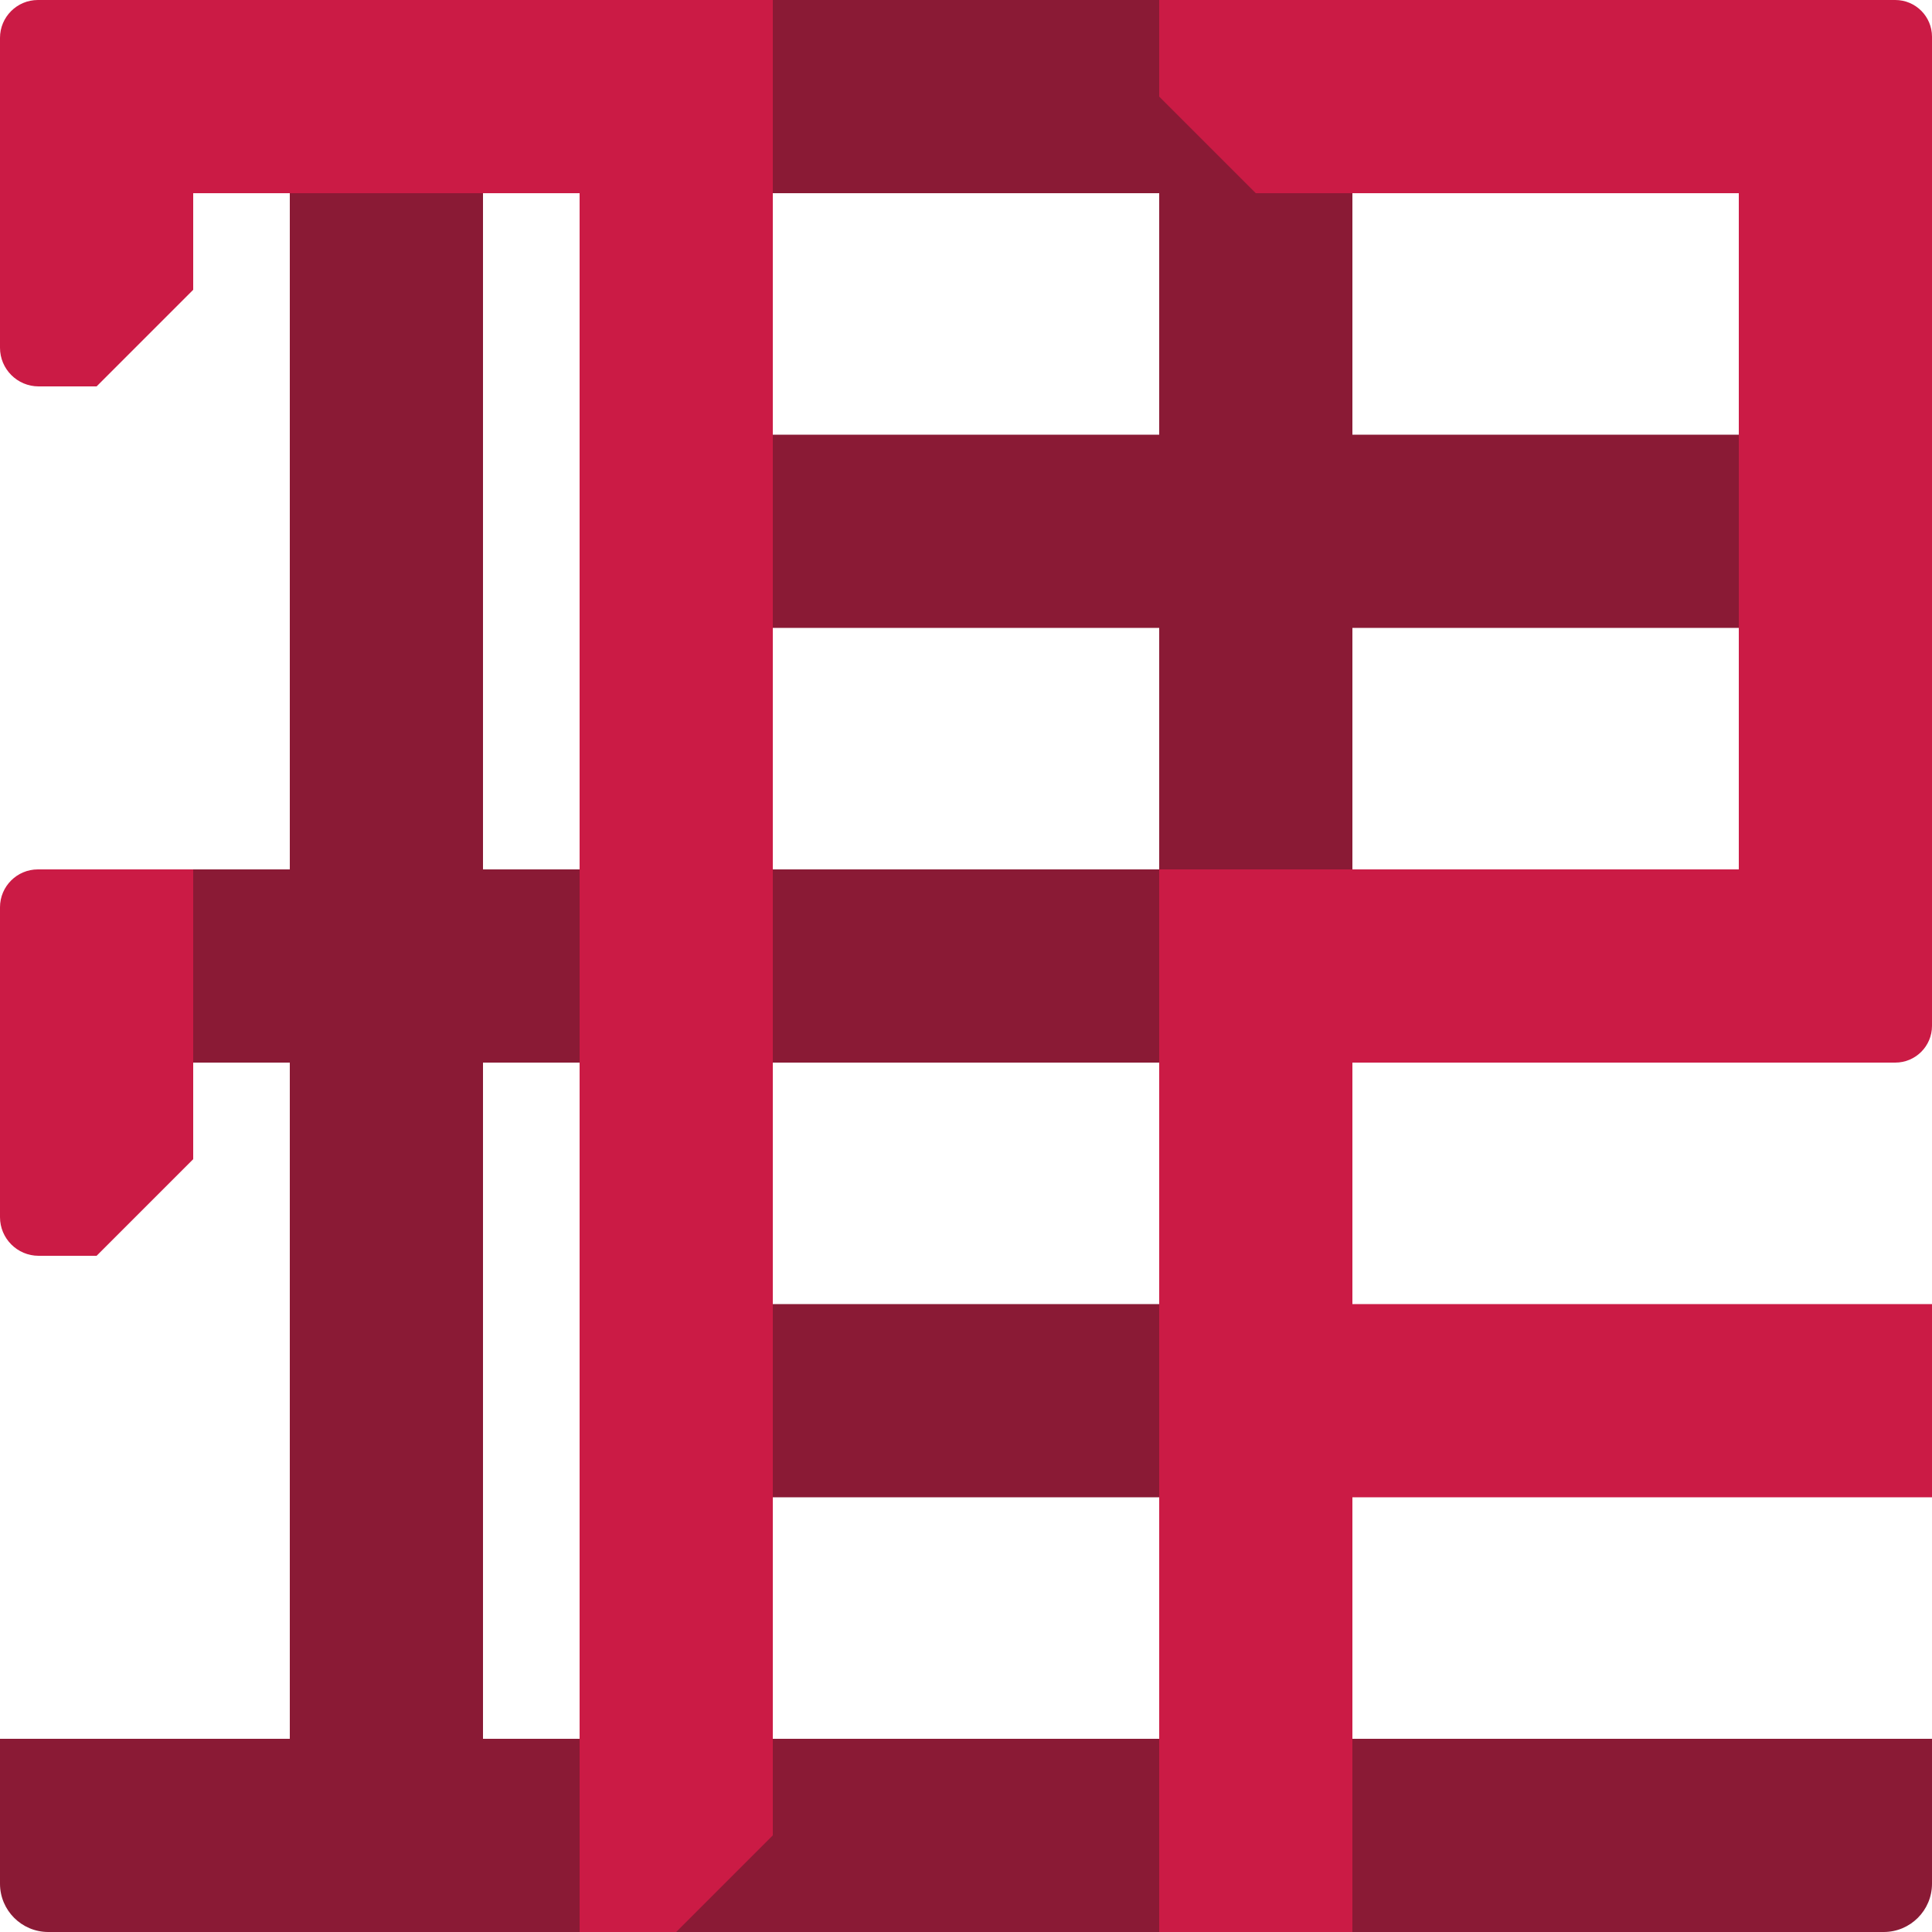
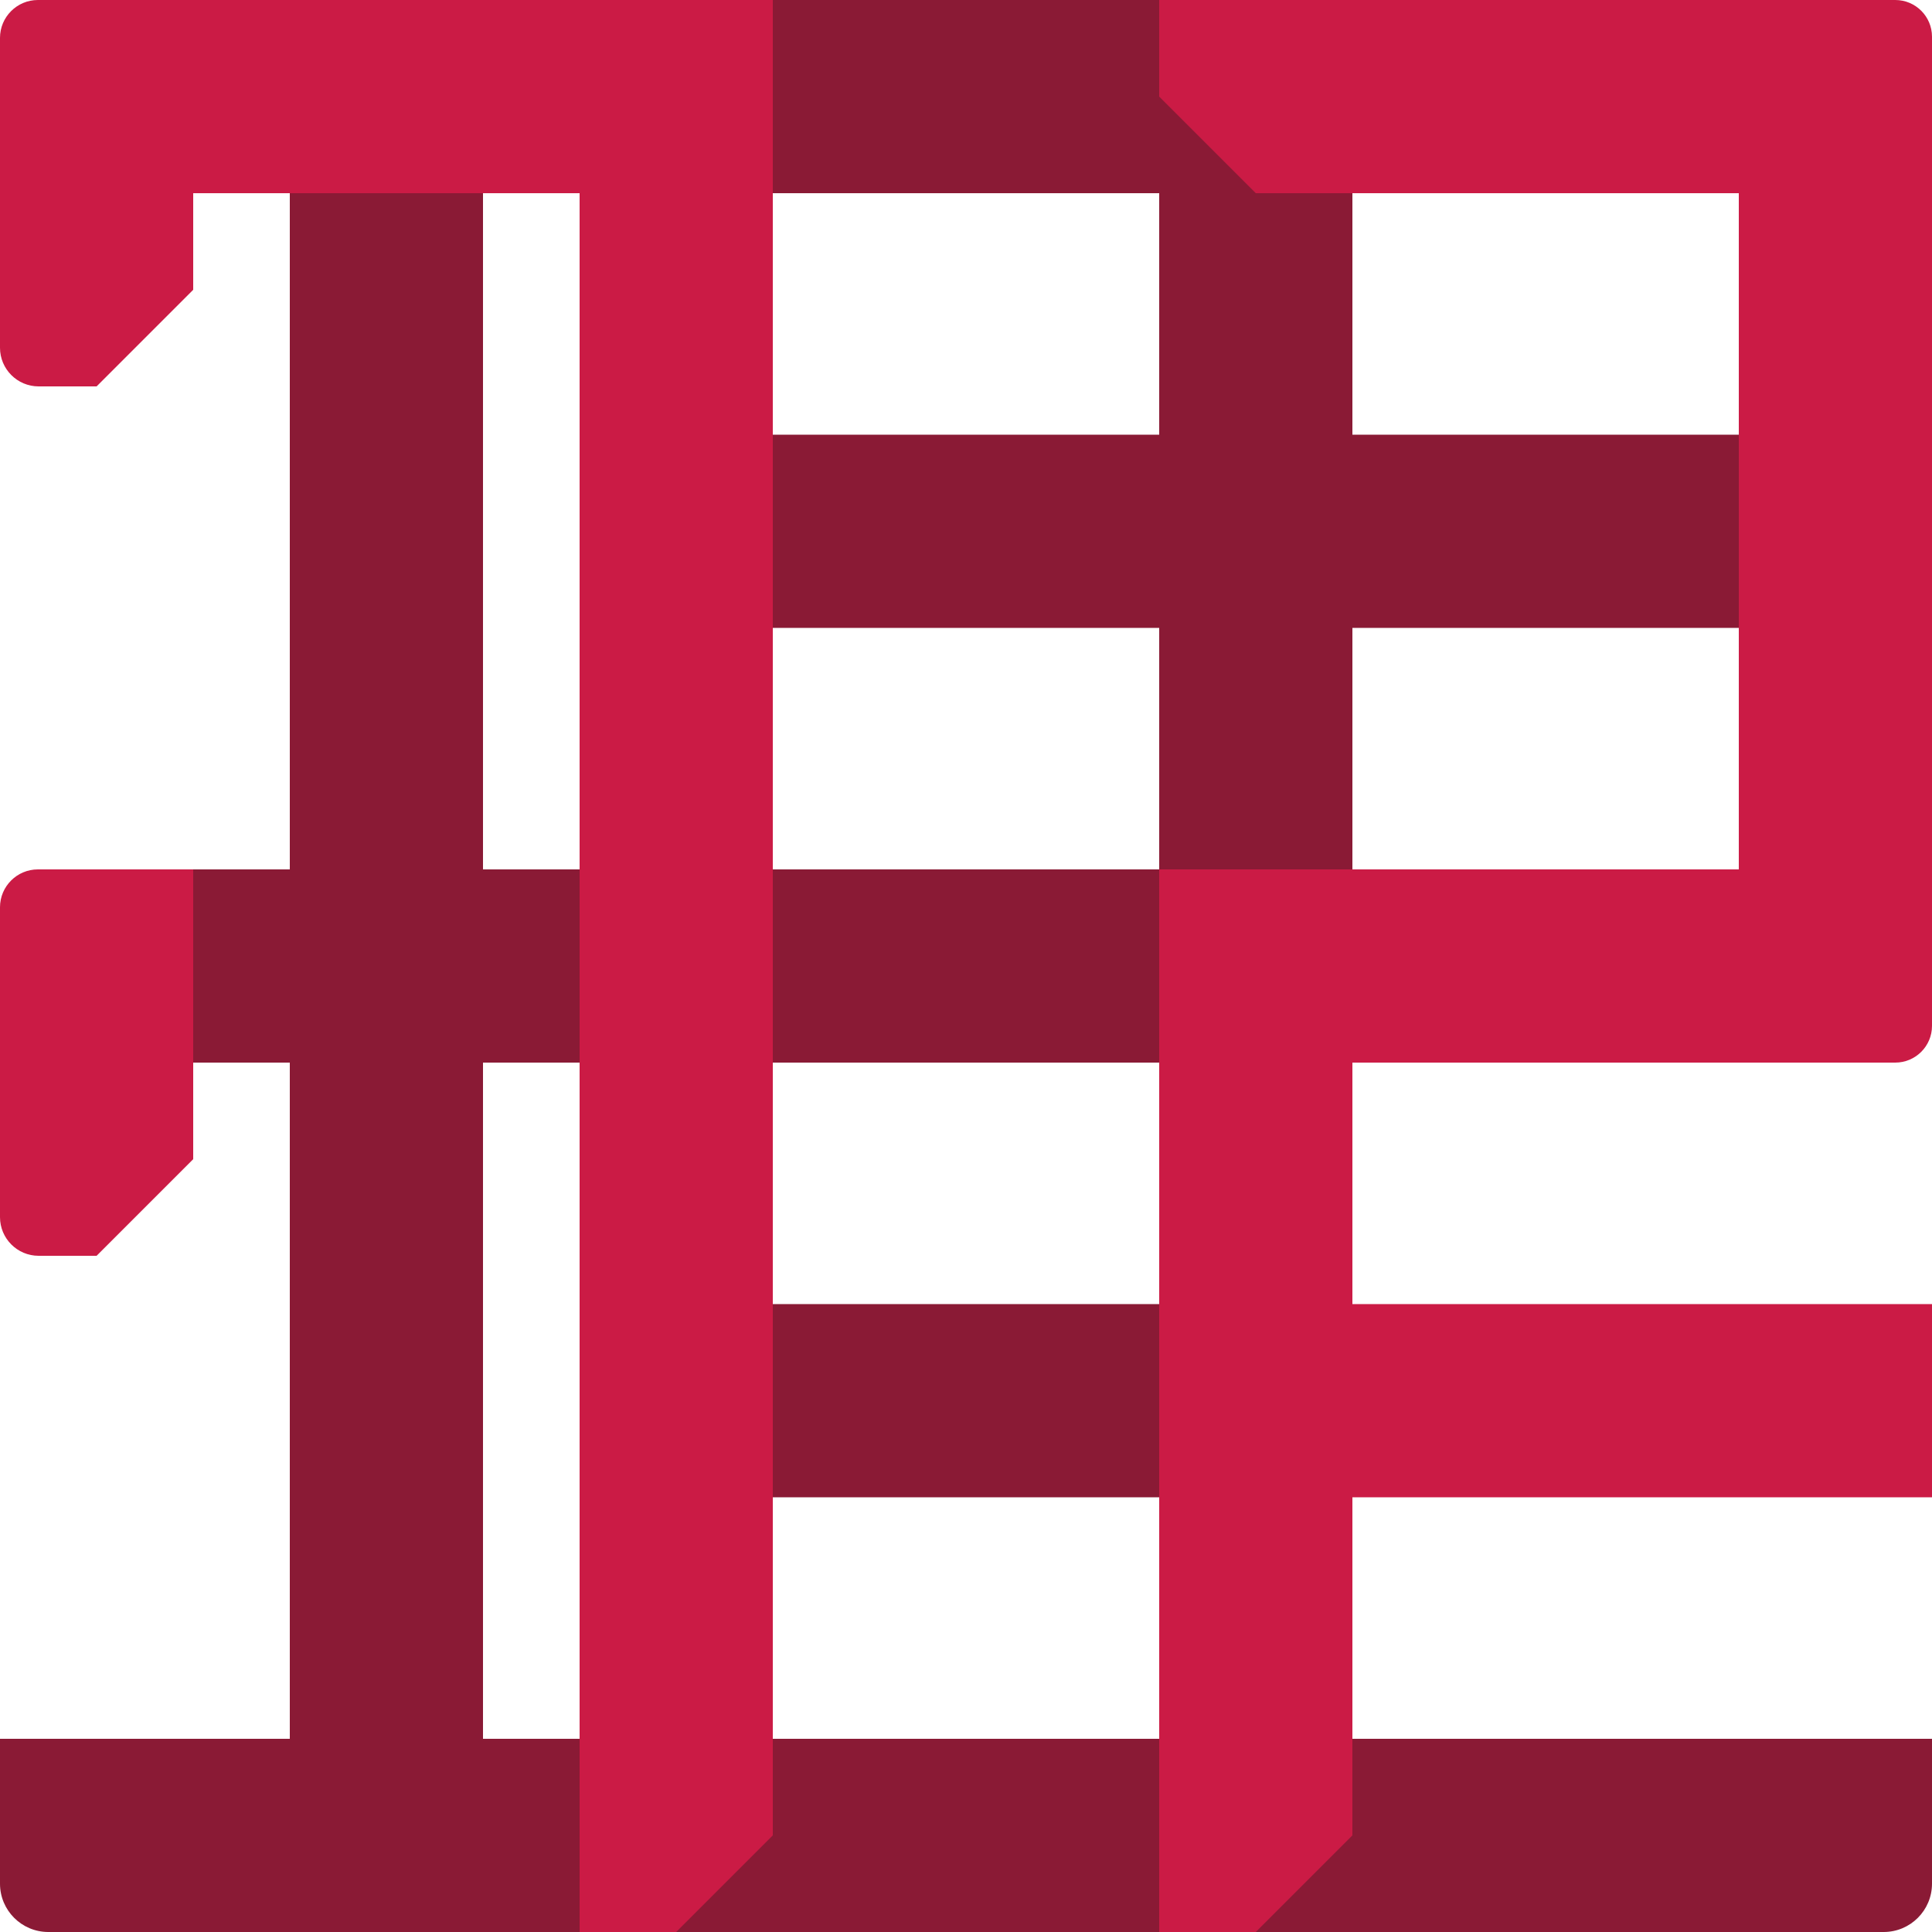
<svg xmlns="http://www.w3.org/2000/svg" style="isolation:isolate" viewBox="0 0 1000 1000" width="1000pt" height="1000pt">
  <defs>
-     <clipPath id="_clipPath_EnB9AATX6dyUtrd9fGi6cSC7127VsyPO">
+     <clipPath id="_clipPath_RjP5e5thkIBc64AtATJaDBggZ8qBbqeQ">
      <rect width="1000" height="1000" />
    </clipPath>
  </defs>
-   <g clip-path="url(#_clipPath_EnB9AATX6dyUtrd9fGi6cSC7127VsyPO)">
+   <g clip-path="url(#_clipPath_RjP5e5thkIBc64AtATJaDBggZ8qBbqeQ)">
    <g style="isolation:isolate">
      <rect x="44" y="450" width="556" height="100" transform="matrix(1,0,0,1,0,0)" fill="rgb(138,26,53)" />
      <path d="M 0 900 L 1000 900 L 1000 975 C 1000 988.798 988.798 1000 975 1000 L 25 1000 C 11.202 1000 0 988.798 0 975 L 0 900 Z" style="stroke:none;fill:#8A1A35;stroke-miterlimit:10;" />
      <rect x="300" y="675" width="400" height="100" transform="matrix(1,0,0,1,0,0)" fill="rgb(138,26,53)" />
-       <rect x="400" y="0" width="200" height="100" transform="matrix(1,0,0,1,0,0)" fill="rgb(138,26,53)" />
+       <rect x="400" y="0" width="239" height="100" transform="matrix(1,0,0,1,0,0)" fill="rgb(138,26,53)" />
      <rect x="300" y="225" width="700" height="100" transform="matrix(1,0,0,1,0,0)" fill="rgb(138,26,53)" />
      <rect x="600" y="0" width="100" height="550" transform="matrix(1,0,0,1,0,0)" fill="rgb(138,26,53)" />
      <rect x="150" y="0" width="100" height="1000" transform="matrix(1,0,0,1,0,0)" fill="rgb(138,26,53)" />
    </g>
    <g style="isolation:isolate">
-       <rect x="600" y="550" width="100" height="450" transform="matrix(1,0,0,1,0,0)" fill="rgb(203,27,69)" />
+       <path d="M 600 500 L 700 500 L 700 950 L 650 1000 L 600 1000 L 600 500 Z" style="stroke:none;fill:#CB1B45;stroke-miterlimit:10;" />
      <path d="M 919 0 L 981 0 C 991.486 0 1000 8.514 1000 19 L 1000 531 C 1000 541.486 991.486 550 981 550 L 919 550 C 908.514 550 900 541.486 900 531 L 900 19 C 900 8.514 908.514 0 919 0 Z" style="stroke:none;fill:#CB1B45;stroke-miterlimit:10;" />
      <rect x="600" y="675" width="400" height="100" transform="matrix(1,0,0,1,0,0)" fill="rgb(203,27,69)" />
      <rect x="50" y="0" width="350" height="100" transform="matrix(1,0,0,1,0,0)" fill="rgb(203,27,69)" />
      <path d="M 600 0 L 933 0 L 933 100 L 650 100 L 600 50 L 600 0 Z" style="stroke:none;fill:#CB1B45;stroke-miterlimit:10;" />
      <rect x="600" y="450" width="350" height="100" transform="matrix(1,0,0,1,0,0)" fill="rgb(203,27,69)" />
      <path d="M 19.612 450 L 100 450 L 100 600 L 50 650 L 20 650 C 8.962 650 0 641.038 0 630 L 0 469.612 C 0 458.788 8.788 450 19.612 450 Z" style="stroke:none;fill:#CB1B45;stroke-miterlimit:10;" />
      <path d="M 19.612 0 L 100 0 L 100 150 L 50 200 L 20 200 C 8.962 200 0 191.038 0 180 L 0 19.612 C 0 8.788 8.788 0 19.612 0 Z" style="stroke:none;fill:#CB1B45;stroke-miterlimit:10;" />
      <path d="M 300 0 L 400 0 L 400 950 L 350 1000 L 300 1000 L 300 0 Z" style="stroke:none;fill:#CB1B45;stroke-miterlimit:10;" />
    </g>
  </g>
</svg>
